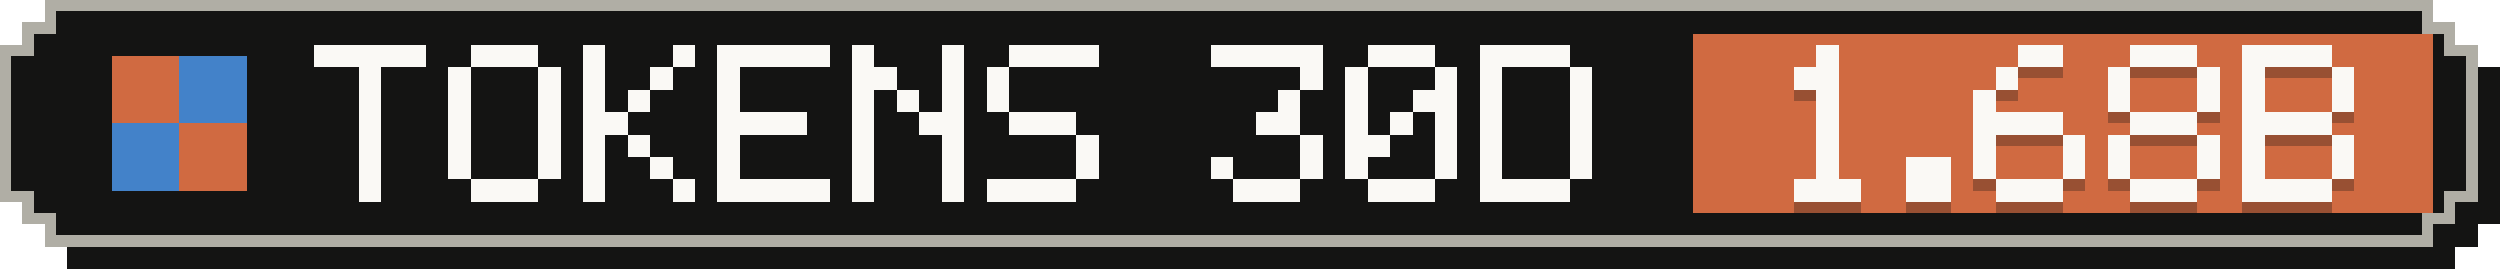
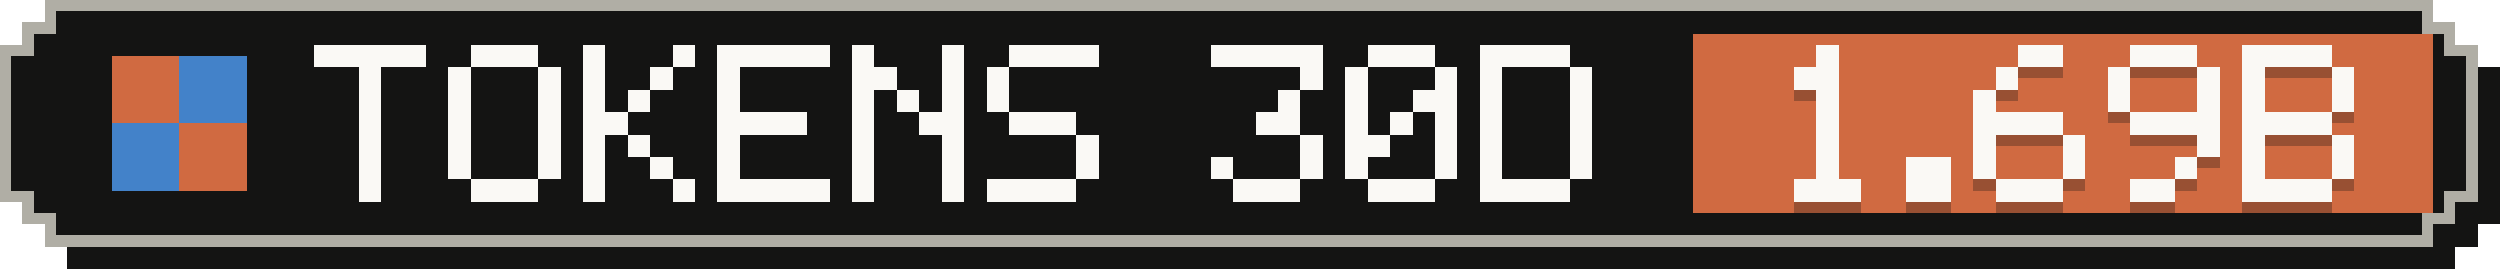
- <svg xmlns="http://www.w3.org/2000/svg" width="223" height="24" viewBox="0 0 223 24" role="img" aria-label="Tokens, last 30 days: 1.68B">
+ <svg xmlns="http://www.w3.org/2000/svg" width="223" height="24" viewBox="0 0 223 24" role="img" aria-label="Tokens, last 30 days: 1.69B">
  <g shape-rendering="crispEdges">
    <path fill="#141413" d="M6,2 H219 V4 H221 V6 H223 V20 H221 V22 H219 V24 H6 V22 H4 V20 H2 V6 H4 V4 H6 Z" />
    <path fill="#b0aea5" d="M4,0 H217 V2 H219 V4 H221 V18 H219 V20 H217 V22 H4 V20 H2 V18 H0 V4 H2 V2 H4 Z" />
    <path fill="#141413" d="M5,1 H216 V3 H218 V5 H220 V17 H218 V19 H216 V21 H5 V19 H3 V17 H1 V5 H3 V3 H5 Z" />
    <rect fill="#d06a41" x="151" y="3" width="66" height="16" />
    <g fill="#d06a41">
      <rect x="10" y="5" width="6" height="6" />
      <rect x="16" y="11" width="6" height="6" />
    </g>
    <g fill="#4382c9">
      <rect x="16" y="5" width="6" height="6" />
      <rect x="10" y="11" width="6" height="6" />
    </g>
    <g fill="#faf9f5">
      <rect x="28" y="4" width="10" height="2" />
      <rect x="32" y="6" width="2" height="2" />
      <rect x="32" y="8" width="2" height="2" />
      <rect x="32" y="10" width="2" height="2" />
      <rect x="32" y="12" width="2" height="2" />
      <rect x="32" y="14" width="2" height="2" />
      <rect x="32" y="16" width="2" height="2" />
      <rect x="42" y="4" width="6" height="2" />
      <rect x="40" y="6" width="2" height="2" />
      <rect x="48" y="6" width="2" height="2" />
      <rect x="40" y="8" width="2" height="2" />
      <rect x="48" y="8" width="2" height="2" />
      <rect x="40" y="10" width="2" height="2" />
      <rect x="48" y="10" width="2" height="2" />
      <rect x="40" y="12" width="2" height="2" />
      <rect x="48" y="12" width="2" height="2" />
      <rect x="40" y="14" width="2" height="2" />
      <rect x="48" y="14" width="2" height="2" />
      <rect x="42" y="16" width="6" height="2" />
      <rect x="52" y="4" width="2" height="2" />
      <rect x="60" y="4" width="2" height="2" />
      <rect x="52" y="6" width="2" height="2" />
      <rect x="58" y="6" width="2" height="2" />
      <rect x="52" y="8" width="2" height="2" />
      <rect x="56" y="8" width="2" height="2" />
      <rect x="52" y="10" width="4" height="2" />
      <rect x="52" y="12" width="2" height="2" />
      <rect x="56" y="12" width="2" height="2" />
      <rect x="52" y="14" width="2" height="2" />
      <rect x="58" y="14" width="2" height="2" />
      <rect x="52" y="16" width="2" height="2" />
      <rect x="60" y="16" width="2" height="2" />
      <rect x="64" y="4" width="10" height="2" />
      <rect x="64" y="6" width="2" height="2" />
      <rect x="64" y="8" width="2" height="2" />
      <rect x="64" y="10" width="8" height="2" />
      <rect x="64" y="12" width="2" height="2" />
      <rect x="64" y="14" width="2" height="2" />
      <rect x="64" y="16" width="10" height="2" />
      <rect x="76" y="4" width="2" height="2" />
      <rect x="84" y="4" width="2" height="2" />
      <rect x="76" y="6" width="4" height="2" />
      <rect x="84" y="6" width="2" height="2" />
      <rect x="76" y="8" width="2" height="2" />
      <rect x="80" y="8" width="2" height="2" />
      <rect x="84" y="8" width="2" height="2" />
      <rect x="76" y="10" width="2" height="2" />
      <rect x="82" y="10" width="4" height="2" />
      <rect x="76" y="12" width="2" height="2" />
      <rect x="84" y="12" width="2" height="2" />
      <rect x="76" y="14" width="2" height="2" />
      <rect x="84" y="14" width="2" height="2" />
      <rect x="76" y="16" width="2" height="2" />
      <rect x="84" y="16" width="2" height="2" />
      <rect x="90" y="4" width="8" height="2" />
      <rect x="88" y="6" width="2" height="2" />
      <rect x="88" y="8" width="2" height="2" />
      <rect x="90" y="10" width="6" height="2" />
      <rect x="96" y="12" width="2" height="2" />
      <rect x="96" y="14" width="2" height="2" />
      <rect x="88" y="16" width="8" height="2" />
      <rect x="108" y="4" width="10" height="2" />
      <rect x="116" y="6" width="2" height="2" />
      <rect x="114" y="8" width="2" height="2" />
      <rect x="112" y="10" width="4" height="2" />
      <rect x="116" y="12" width="2" height="2" />
      <rect x="108" y="14" width="2" height="2" />
      <rect x="116" y="14" width="2" height="2" />
      <rect x="110" y="16" width="6" height="2" />
      <rect x="122" y="4" width="6" height="2" />
      <rect x="120" y="6" width="2" height="2" />
      <rect x="128" y="6" width="2" height="2" />
      <rect x="120" y="8" width="2" height="2" />
      <rect x="126" y="8" width="4" height="2" />
      <rect x="120" y="10" width="2" height="2" />
      <rect x="124" y="10" width="2" height="2" />
      <rect x="128" y="10" width="2" height="2" />
      <rect x="120" y="12" width="4" height="2" />
      <rect x="128" y="12" width="2" height="2" />
      <rect x="120" y="14" width="2" height="2" />
      <rect x="128" y="14" width="2" height="2" />
      <rect x="122" y="16" width="6" height="2" />
      <rect x="132" y="4" width="8" height="2" />
      <rect x="132" y="6" width="2" height="2" />
      <rect x="140" y="6" width="2" height="2" />
      <rect x="132" y="8" width="2" height="2" />
      <rect x="140" y="8" width="2" height="2" />
      <rect x="132" y="10" width="2" height="2" />
      <rect x="140" y="10" width="2" height="2" />
      <rect x="132" y="12" width="2" height="2" />
      <rect x="140" y="12" width="2" height="2" />
      <rect x="132" y="14" width="2" height="2" />
      <rect x="140" y="14" width="2" height="2" />
      <rect x="132" y="16" width="8" height="2" />
    </g>
    <g fill="#141413" fill-opacity=".3">
      <rect x="162" y="5" width="2" height="2" />
      <rect x="160" y="7" width="4" height="2" />
      <rect x="162" y="9" width="2" height="2" />
      <rect x="162" y="11" width="2" height="2" />
      <rect x="162" y="13" width="2" height="2" />
      <rect x="162" y="15" width="2" height="2" />
      <rect x="160" y="17" width="6" height="2" />
      <rect x="170" y="15" width="4" height="2" />
      <rect x="170" y="17" width="4" height="2" />
      <rect x="180" y="5" width="4" height="2" />
      <rect x="178" y="7" width="2" height="2" />
      <rect x="176" y="9" width="2" height="2" />
      <rect x="176" y="11" width="8" height="2" />
      <rect x="176" y="13" width="2" height="2" />
      <rect x="184" y="13" width="2" height="2" />
      <rect x="176" y="15" width="2" height="2" />
      <rect x="184" y="15" width="2" height="2" />
      <rect x="178" y="17" width="6" height="2" />
      <rect x="190" y="5" width="6" height="2" />
      <rect x="188" y="7" width="2" height="2" />
      <rect x="196" y="7" width="2" height="2" />
      <rect x="188" y="9" width="2" height="2" />
      <rect x="196" y="9" width="2" height="2" />
-       <rect x="190" y="11" width="6" height="2" />
-       <rect x="188" y="13" width="2" height="2" />
+       <rect x="190" y="11" width="8" height="2" />
      <rect x="196" y="13" width="2" height="2" />
-       <rect x="188" y="15" width="2" height="2" />
-       <rect x="196" y="15" width="2" height="2" />
-       <rect x="190" y="17" width="6" height="2" />
+       <rect x="194" y="15" width="2" height="2" />
+       <rect x="190" y="17" width="4" height="2" />
      <rect x="200" y="5" width="8" height="2" />
      <rect x="200" y="7" width="2" height="2" />
      <rect x="208" y="7" width="2" height="2" />
      <rect x="200" y="9" width="2" height="2" />
      <rect x="208" y="9" width="2" height="2" />
      <rect x="200" y="11" width="8" height="2" />
      <rect x="200" y="13" width="2" height="2" />
      <rect x="208" y="13" width="2" height="2" />
      <rect x="200" y="15" width="2" height="2" />
      <rect x="208" y="15" width="2" height="2" />
      <rect x="200" y="17" width="8" height="2" />
    </g>
    <g fill="#faf9f5">
      <rect x="162" y="4" width="2" height="2" />
      <rect x="160" y="6" width="4" height="2" />
      <rect x="162" y="8" width="2" height="2" />
      <rect x="162" y="10" width="2" height="2" />
      <rect x="162" y="12" width="2" height="2" />
      <rect x="162" y="14" width="2" height="2" />
      <rect x="160" y="16" width="6" height="2" />
      <rect x="170" y="14" width="4" height="2" />
      <rect x="170" y="16" width="4" height="2" />
      <rect x="180" y="4" width="4" height="2" />
      <rect x="178" y="6" width="2" height="2" />
      <rect x="176" y="8" width="2" height="2" />
      <rect x="176" y="10" width="8" height="2" />
      <rect x="176" y="12" width="2" height="2" />
      <rect x="184" y="12" width="2" height="2" />
      <rect x="176" y="14" width="2" height="2" />
      <rect x="184" y="14" width="2" height="2" />
      <rect x="178" y="16" width="6" height="2" />
      <rect x="190" y="4" width="6" height="2" />
      <rect x="188" y="6" width="2" height="2" />
      <rect x="196" y="6" width="2" height="2" />
      <rect x="188" y="8" width="2" height="2" />
      <rect x="196" y="8" width="2" height="2" />
-       <rect x="190" y="10" width="6" height="2" />
-       <rect x="188" y="12" width="2" height="2" />
+       <rect x="190" y="10" width="8" height="2" />
      <rect x="196" y="12" width="2" height="2" />
-       <rect x="188" y="14" width="2" height="2" />
-       <rect x="196" y="14" width="2" height="2" />
-       <rect x="190" y="16" width="6" height="2" />
+       <rect x="194" y="14" width="2" height="2" />
+       <rect x="190" y="16" width="4" height="2" />
      <rect x="200" y="4" width="8" height="2" />
      <rect x="200" y="6" width="2" height="2" />
      <rect x="208" y="6" width="2" height="2" />
      <rect x="200" y="8" width="2" height="2" />
      <rect x="208" y="8" width="2" height="2" />
      <rect x="200" y="10" width="8" height="2" />
      <rect x="200" y="12" width="2" height="2" />
      <rect x="208" y="12" width="2" height="2" />
      <rect x="200" y="14" width="2" height="2" />
      <rect x="208" y="14" width="2" height="2" />
      <rect x="200" y="16" width="8" height="2" />
    </g>
  </g>
</svg>
